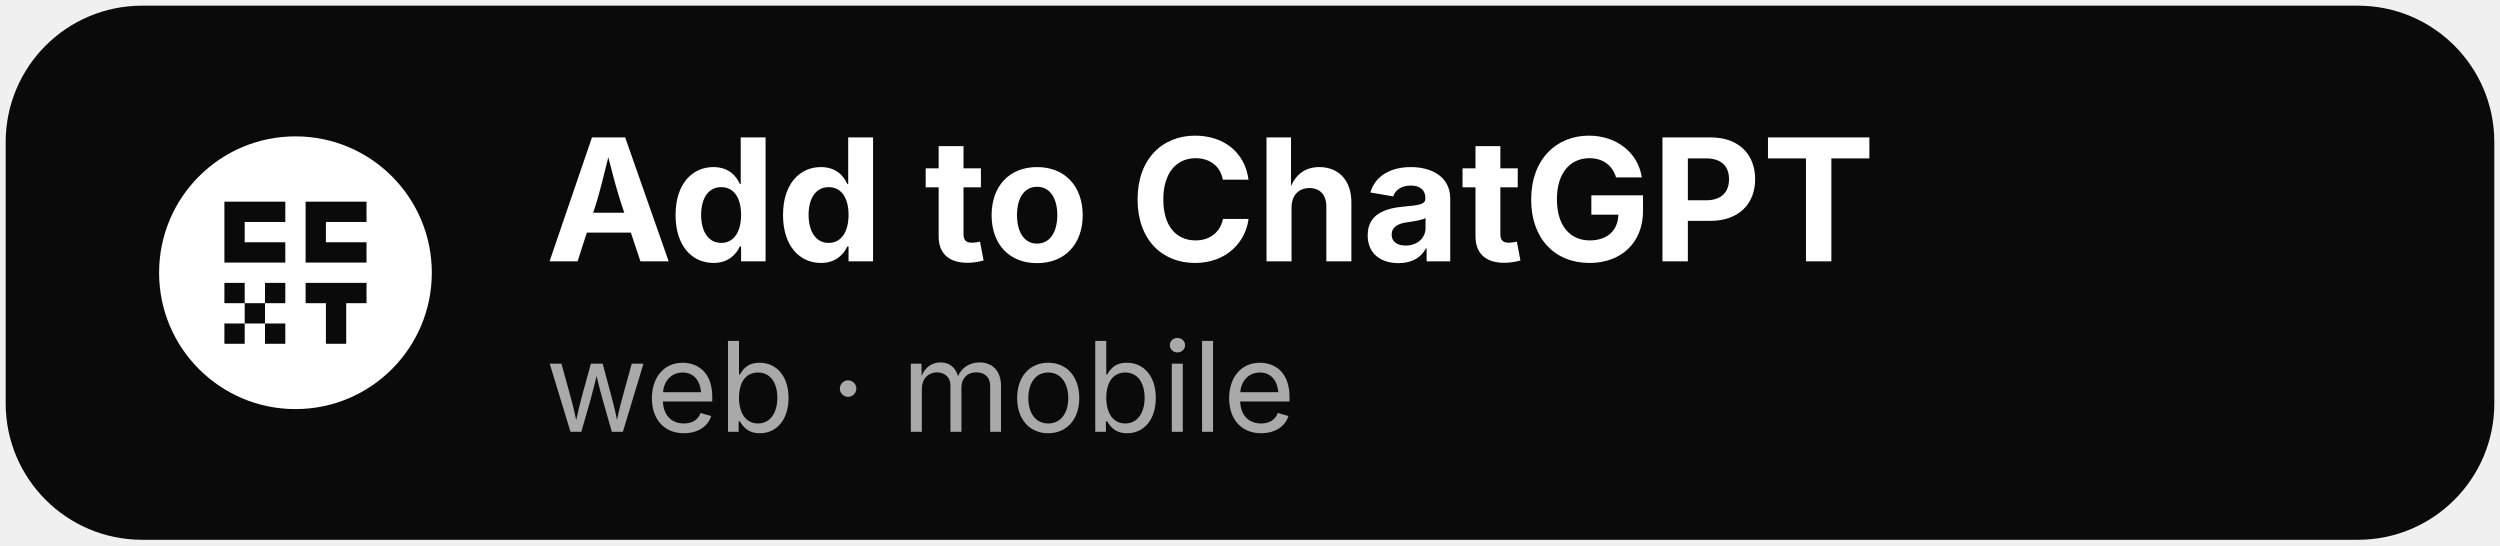
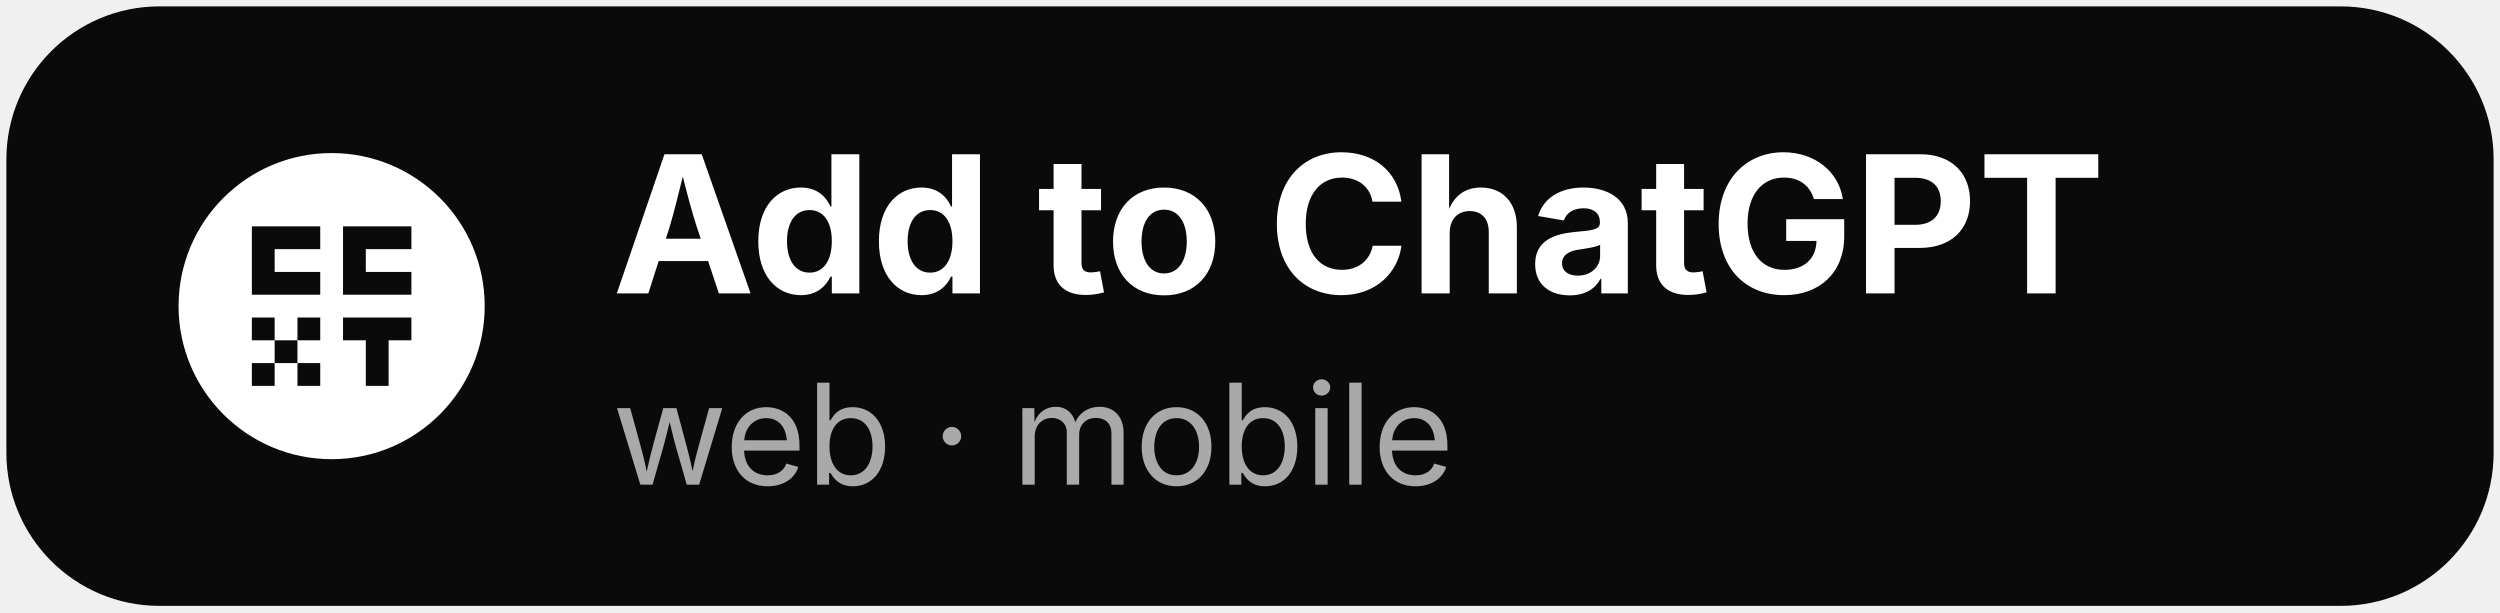
- <svg xmlns="http://www.w3.org/2000/svg" width="220" height="48" viewBox="0 0 220 48" role="img" aria-label="Add to ChatGPT">
-   <rect x="0.5" y="0.5" width="219" height="47" rx="12" fill="#0a0a0a" />
+ <svg xmlns="http://www.w3.org/2000/svg" width="196" height="48" viewBox="0 0 196 48" role="img" aria-label="Add to ChatGPT">
+   <rect x="0.5" y="0.5" width="195" height="47" rx="12" fill="#0a0a0a" />
  <g transform="translate(14 12) scale(0.2666667)">
    <circle fill="#ffffff" cx="45" cy="45" r="45" />
    <g fill="#0a0a0a" transform="translate(45 45) scale(0.67) translate(-45 -45)">
      <path d="M10 10h30v10H20v10h20v10H10z" />
      <path d="M50 10h30v10H60v10h20v10H50z" />
      <rect x="10" y="50" width="10" height="10" />
      <rect x="30" y="50" width="10" height="10" />
      <rect x="20" y="60" width="10" height="10" />
      <rect x="10" y="70" width="10" height="10" />
      <rect x="30" y="70" width="10" height="10" />
      <path d="M50 50h30v10H70v20h-10V60H50z" />
    </g>
  </g>
  <text x="48" y="23" font-family="-apple-system,BlinkMacSystemFont,'Segoe UI',Inter,Roboto,Helvetica,Arial,sans-serif" font-size="15" font-weight="700" fill="#ffffff">Add to ChatGPT</text>
  <text x="48" y="38" font-family="-apple-system,BlinkMacSystemFont,'Segoe UI',Inter,Roboto,Helvetica,Arial,sans-serif" font-size="11" fill="#ffffff" fill-opacity="0.65">web · mobile</text>
</svg>
